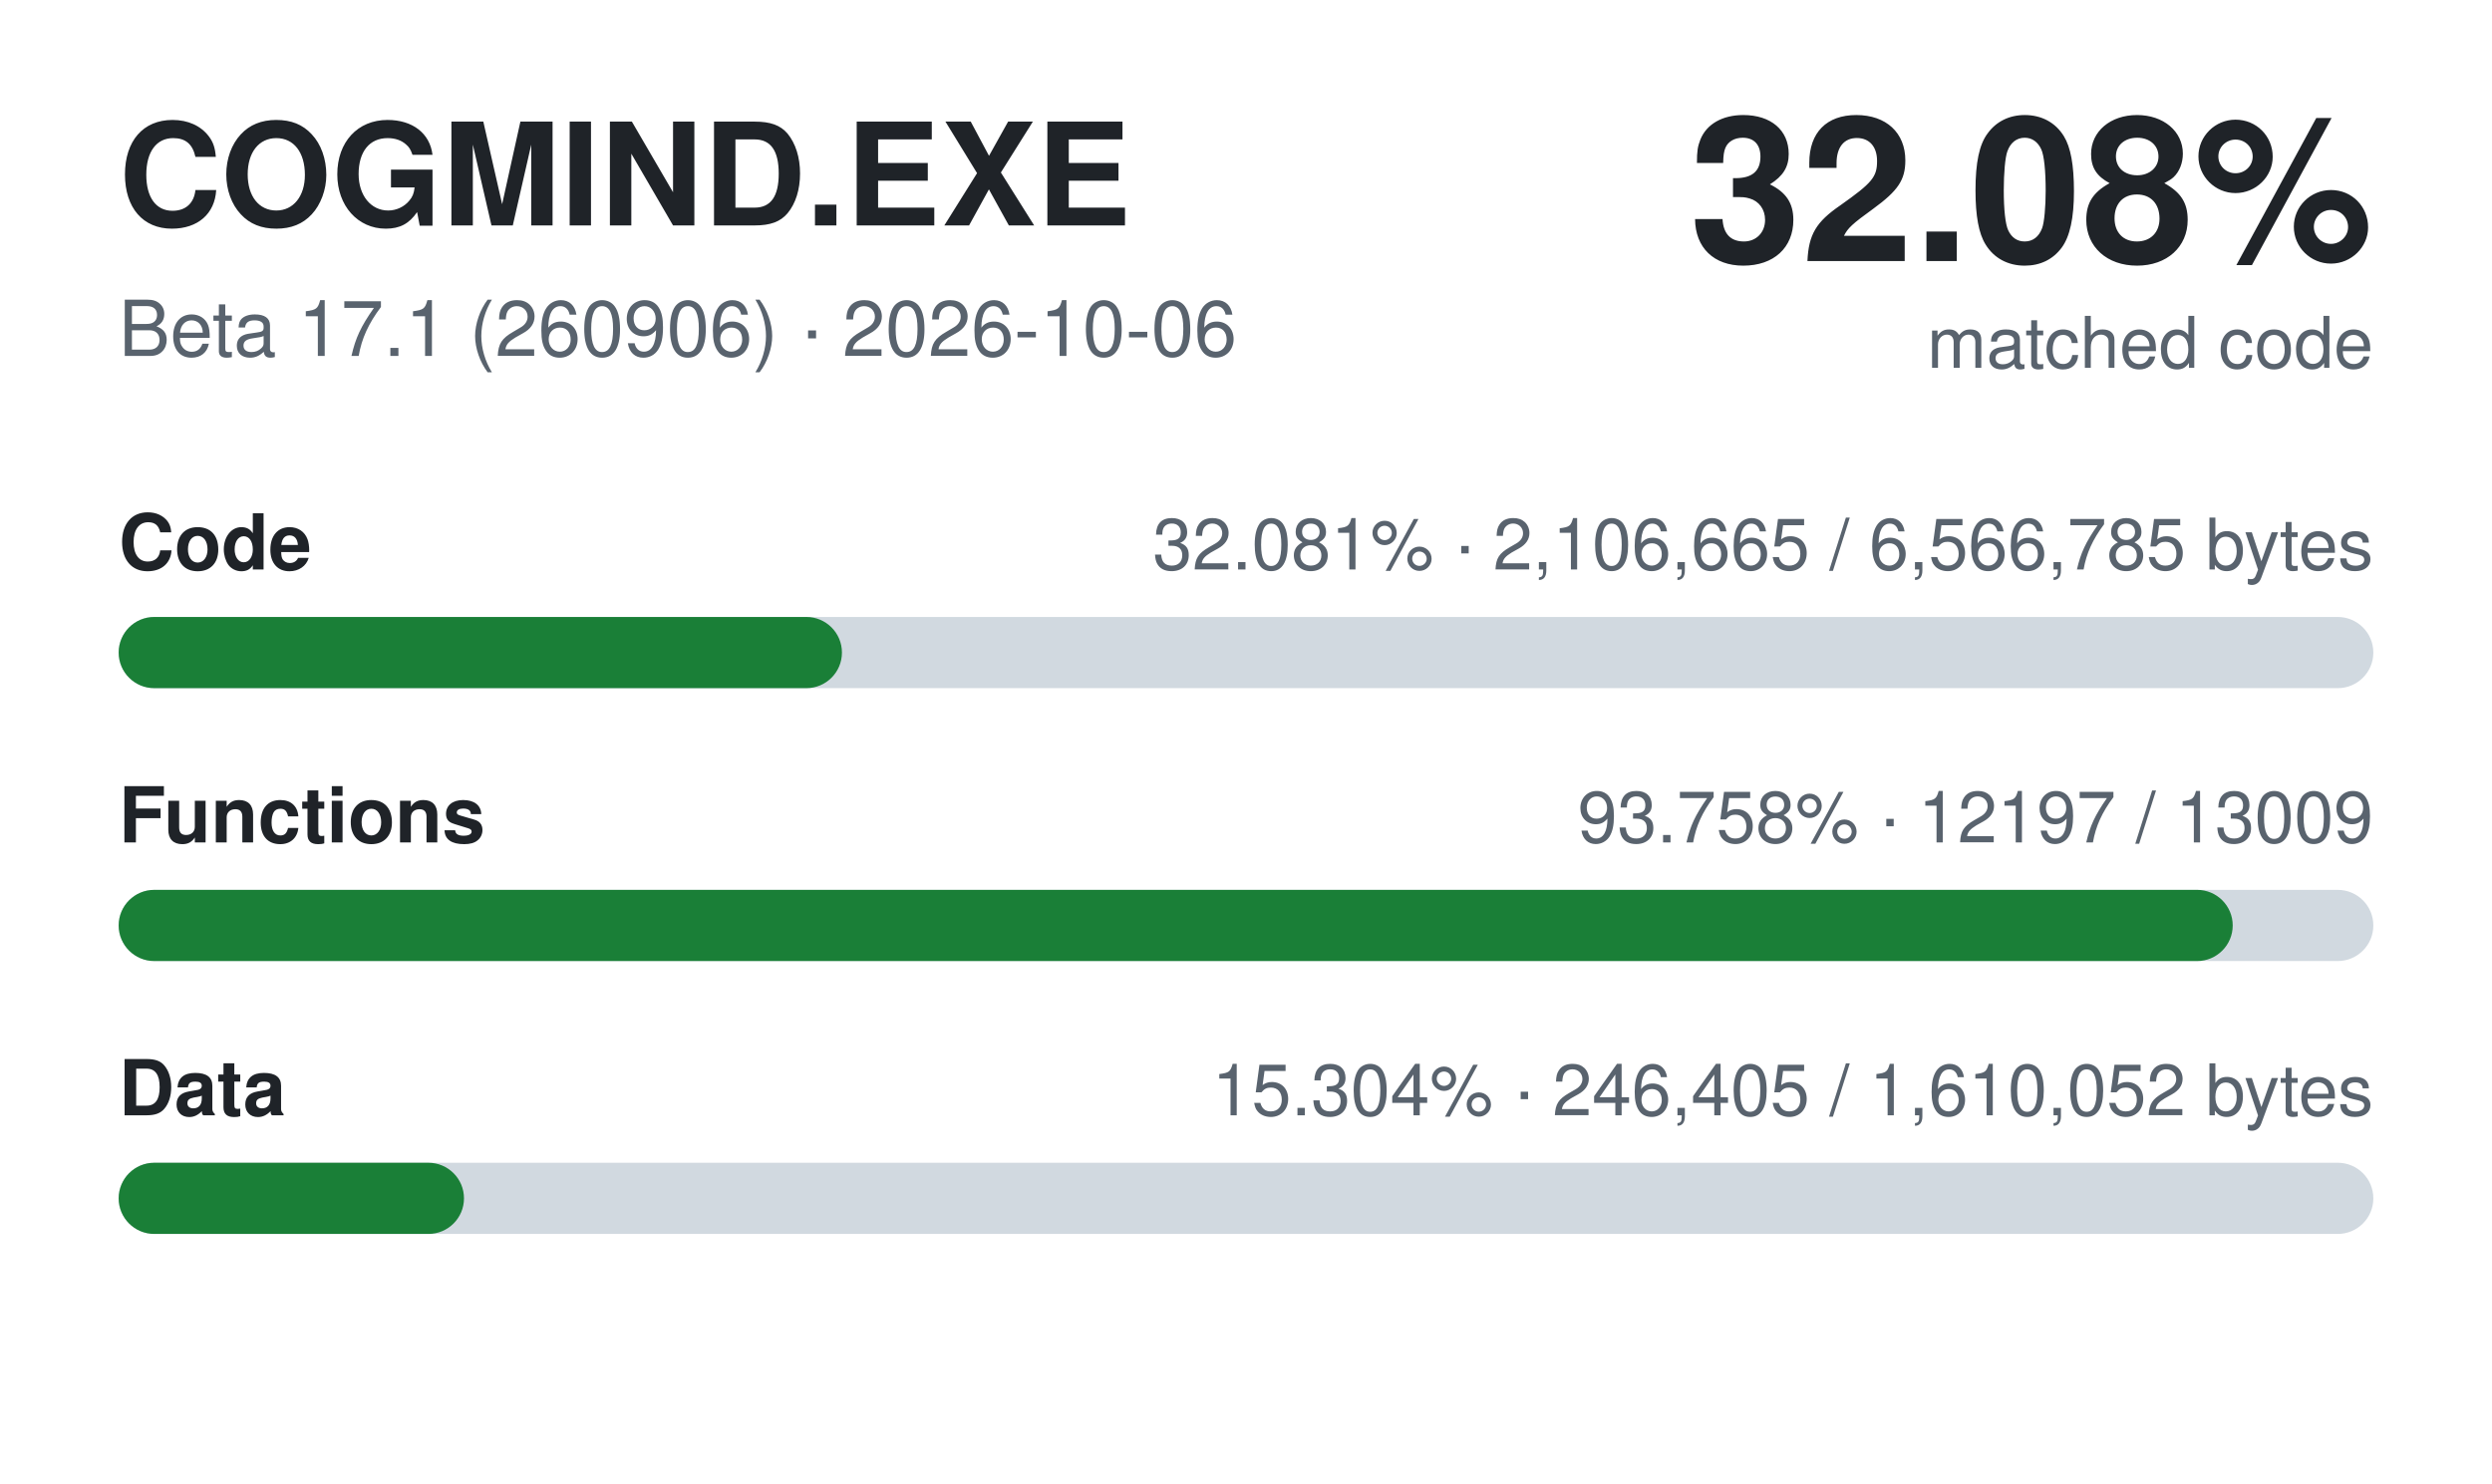
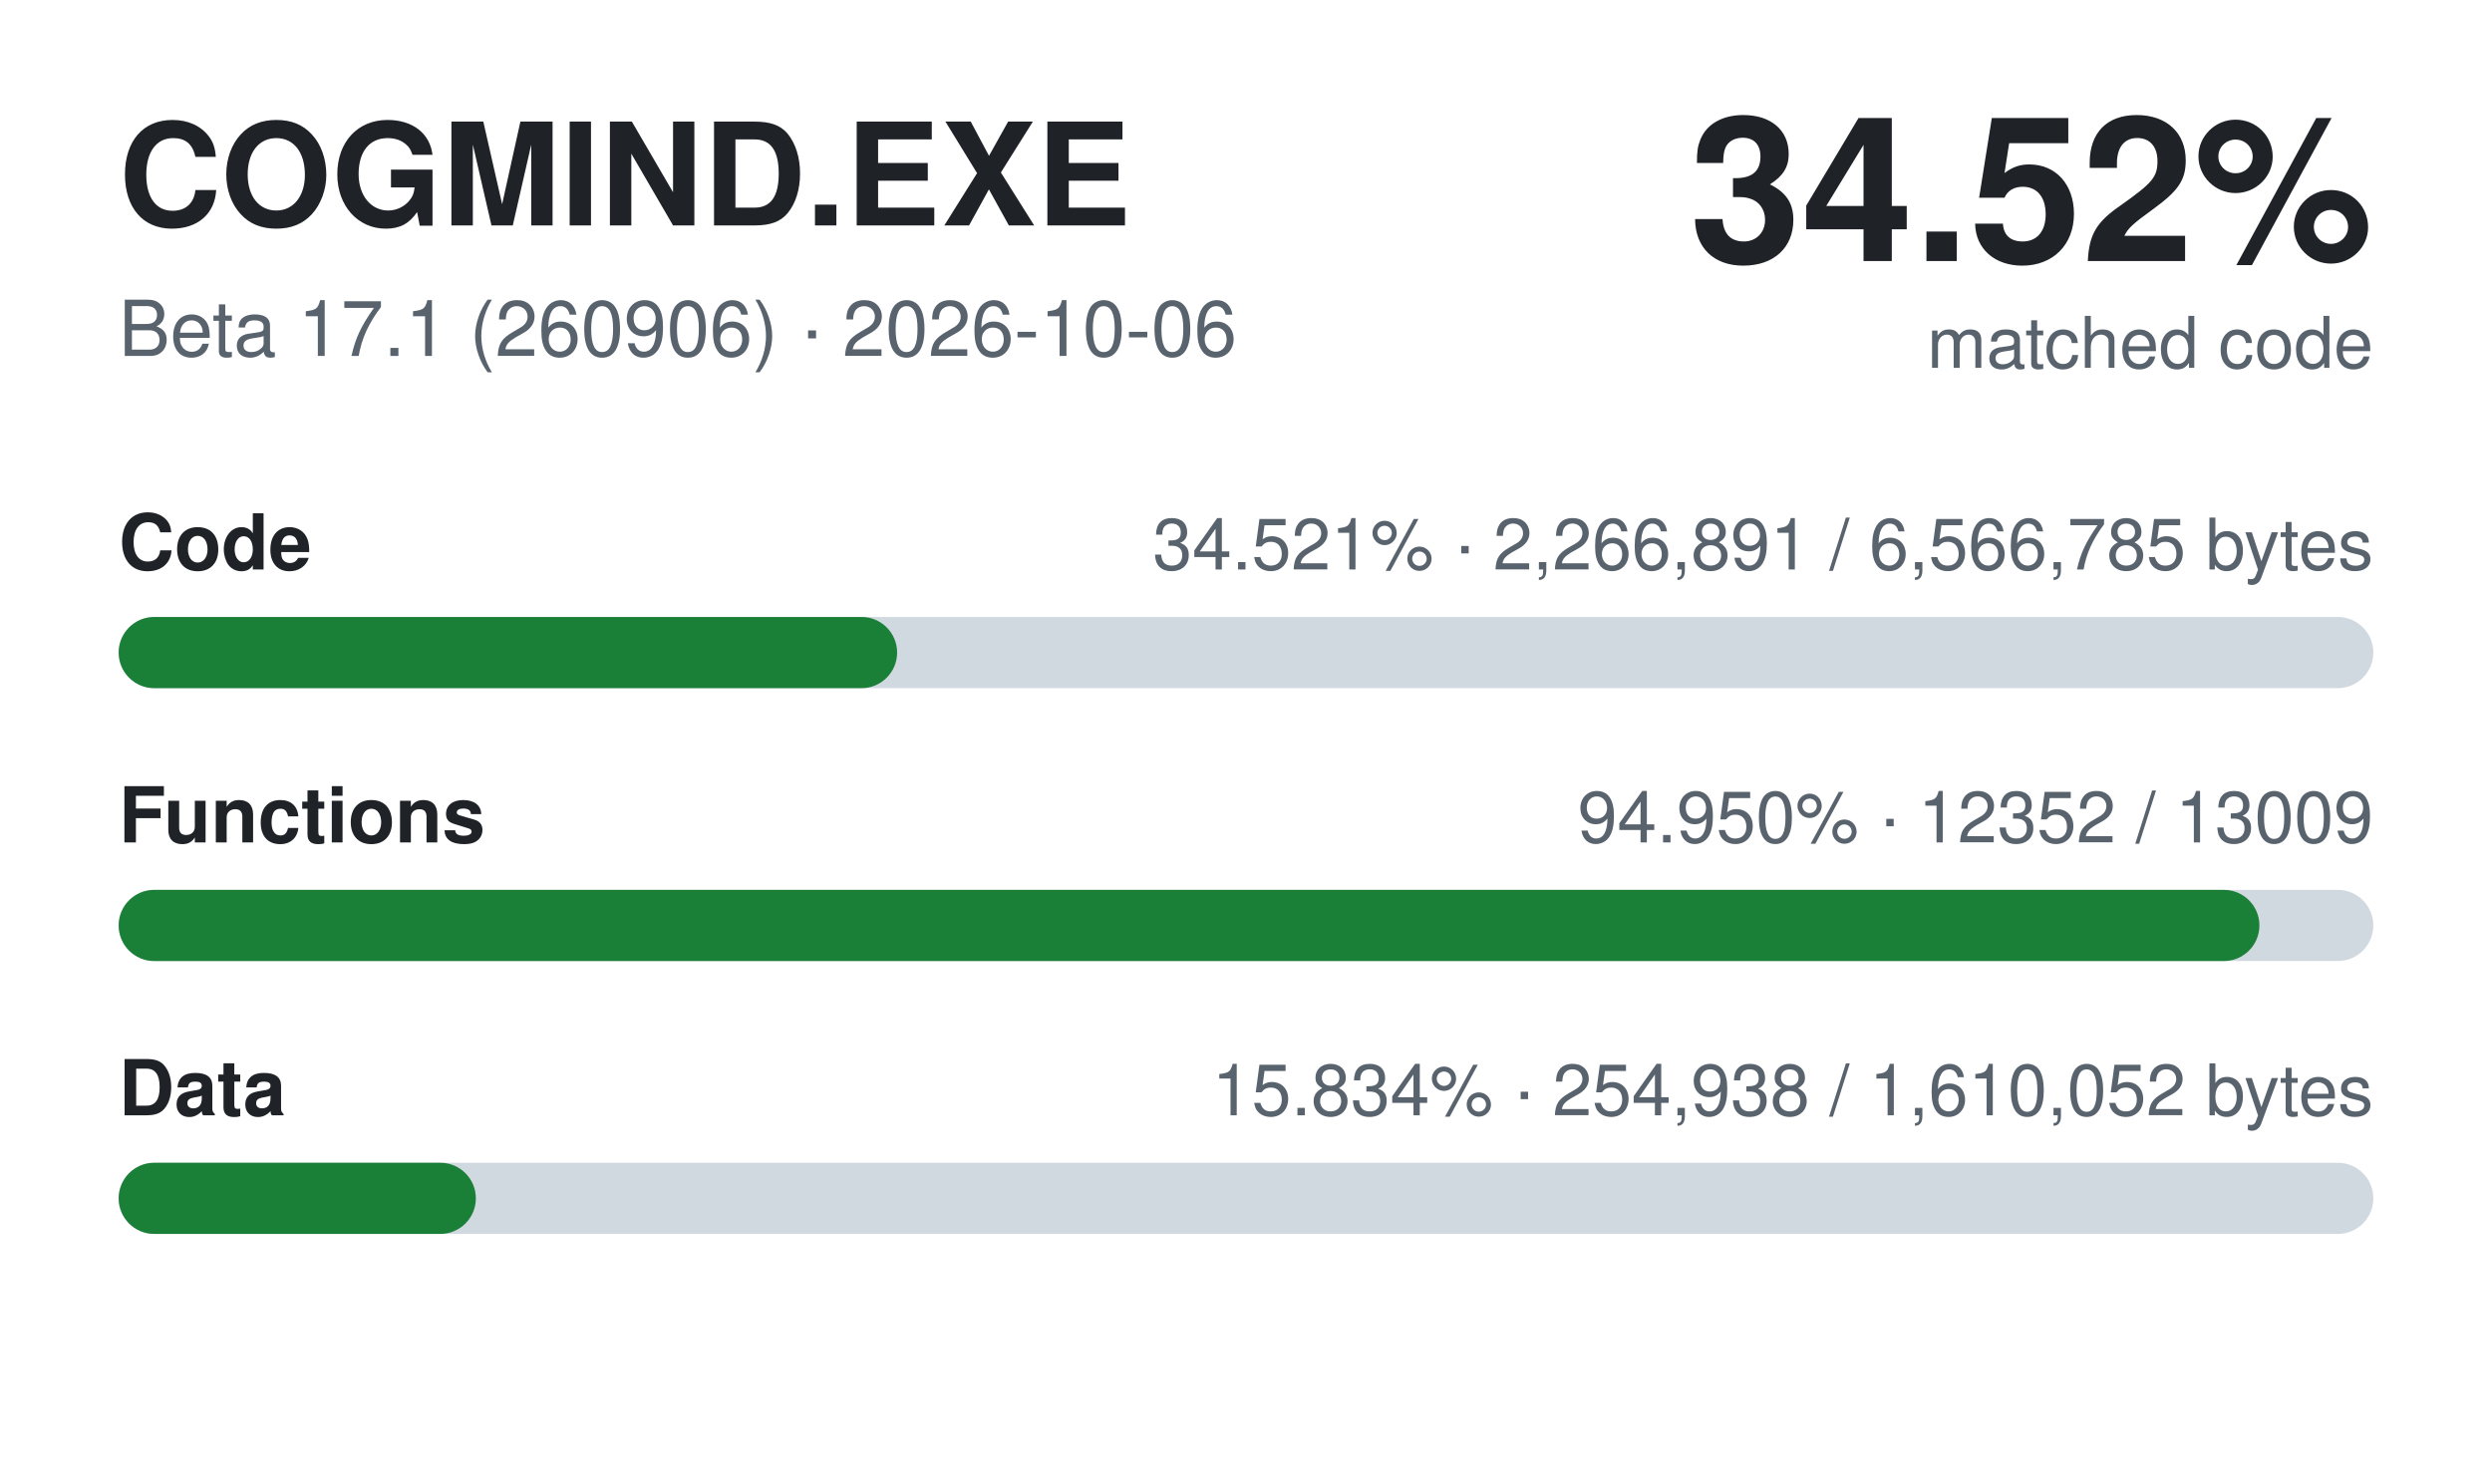
<svg xmlns="http://www.w3.org/2000/svg" width="420" height="250" font-family="-apple-system,Segoe UI,Helvetica,Arial,sans-serif">
  <style>.fg{fill:#1f2328}.mut{fill:#59636e}.trk{fill:#d1d9e0}.bar{fill:#1a7f37}@media (prefers-color-scheme: dark){.fg{fill:#f0f6fc}.mut{fill:#9198a1}.trk{fill:#3d444d}.bar{fill:#3fb950}}</style>
  <text x="20" y="38" font-size="24" font-weight="700" class="fg">COGMIND.EXE</text>
  <text x="20" y="60" font-size="13" class="mut">Beta 17.1 (260906) · 2026-10-06</text>
-   <text x="400" y="44" font-size="34" font-weight="700" text-anchor="end" class="fg">32.08%</text>
+   <text x="400" y="44" font-size="34" font-weight="700" text-anchor="end" class="fg">34.52%</text>
  <text x="400" y="62" font-size="12" text-anchor="end" class="mut">matched code</text>
  <text x="20" y="96" font-size="13" font-weight="600" class="fg">Code</text>
-   <text x="400" y="96" font-size="12" text-anchor="end" class="mut">32.081% · 2,106,665 / 6,566,785 bytes</text>
+   <text x="400" y="96" font-size="12" text-anchor="end" class="mut">34.521% · 2,266,891 / 6,566,785 bytes</text>
  <rect x="20" y="104" width="380" height="12" rx="6" class="trk" />
-   <rect x="20" y="104" width="121.9" height="12" rx="6" class="bar" />
+   <rect x="20" y="104" width="131.2" height="12" rx="6" class="bar" />
  <text x="20" y="142" font-size="13" font-weight="600" class="fg">Functions</text>
-   <text x="400" y="142" font-size="12" text-anchor="end" class="mut">93.758% · 12197 / 13009</text>
+   <text x="400" y="142" font-size="12" text-anchor="end" class="mut">94.950% · 12352 / 13009</text>
  <rect x="20" y="150" width="380" height="12" rx="6" class="trk" />
-   <rect x="20" y="150" width="356.3" height="12" rx="6" class="bar" />
+   <rect x="20" y="150" width="360.8" height="12" rx="6" class="bar" />
  <text x="20" y="188" font-size="13" font-weight="600" class="fg">Data</text>
-   <text x="400" y="188" font-size="12" text-anchor="end" class="mut">15.304% · 246,405 / 1,610,052 bytes</text>
+   <text x="400" y="188" font-size="12" text-anchor="end" class="mut">15.834% · 254,938 / 1,610,052 bytes</text>
  <rect x="20" y="196" width="380" height="12" rx="6" class="trk" />
-   <rect x="20" y="196" width="58.2" height="12" rx="6" class="bar" />
+   <rect x="20" y="196" width="60.2" height="12" rx="6" class="bar" />
</svg>
